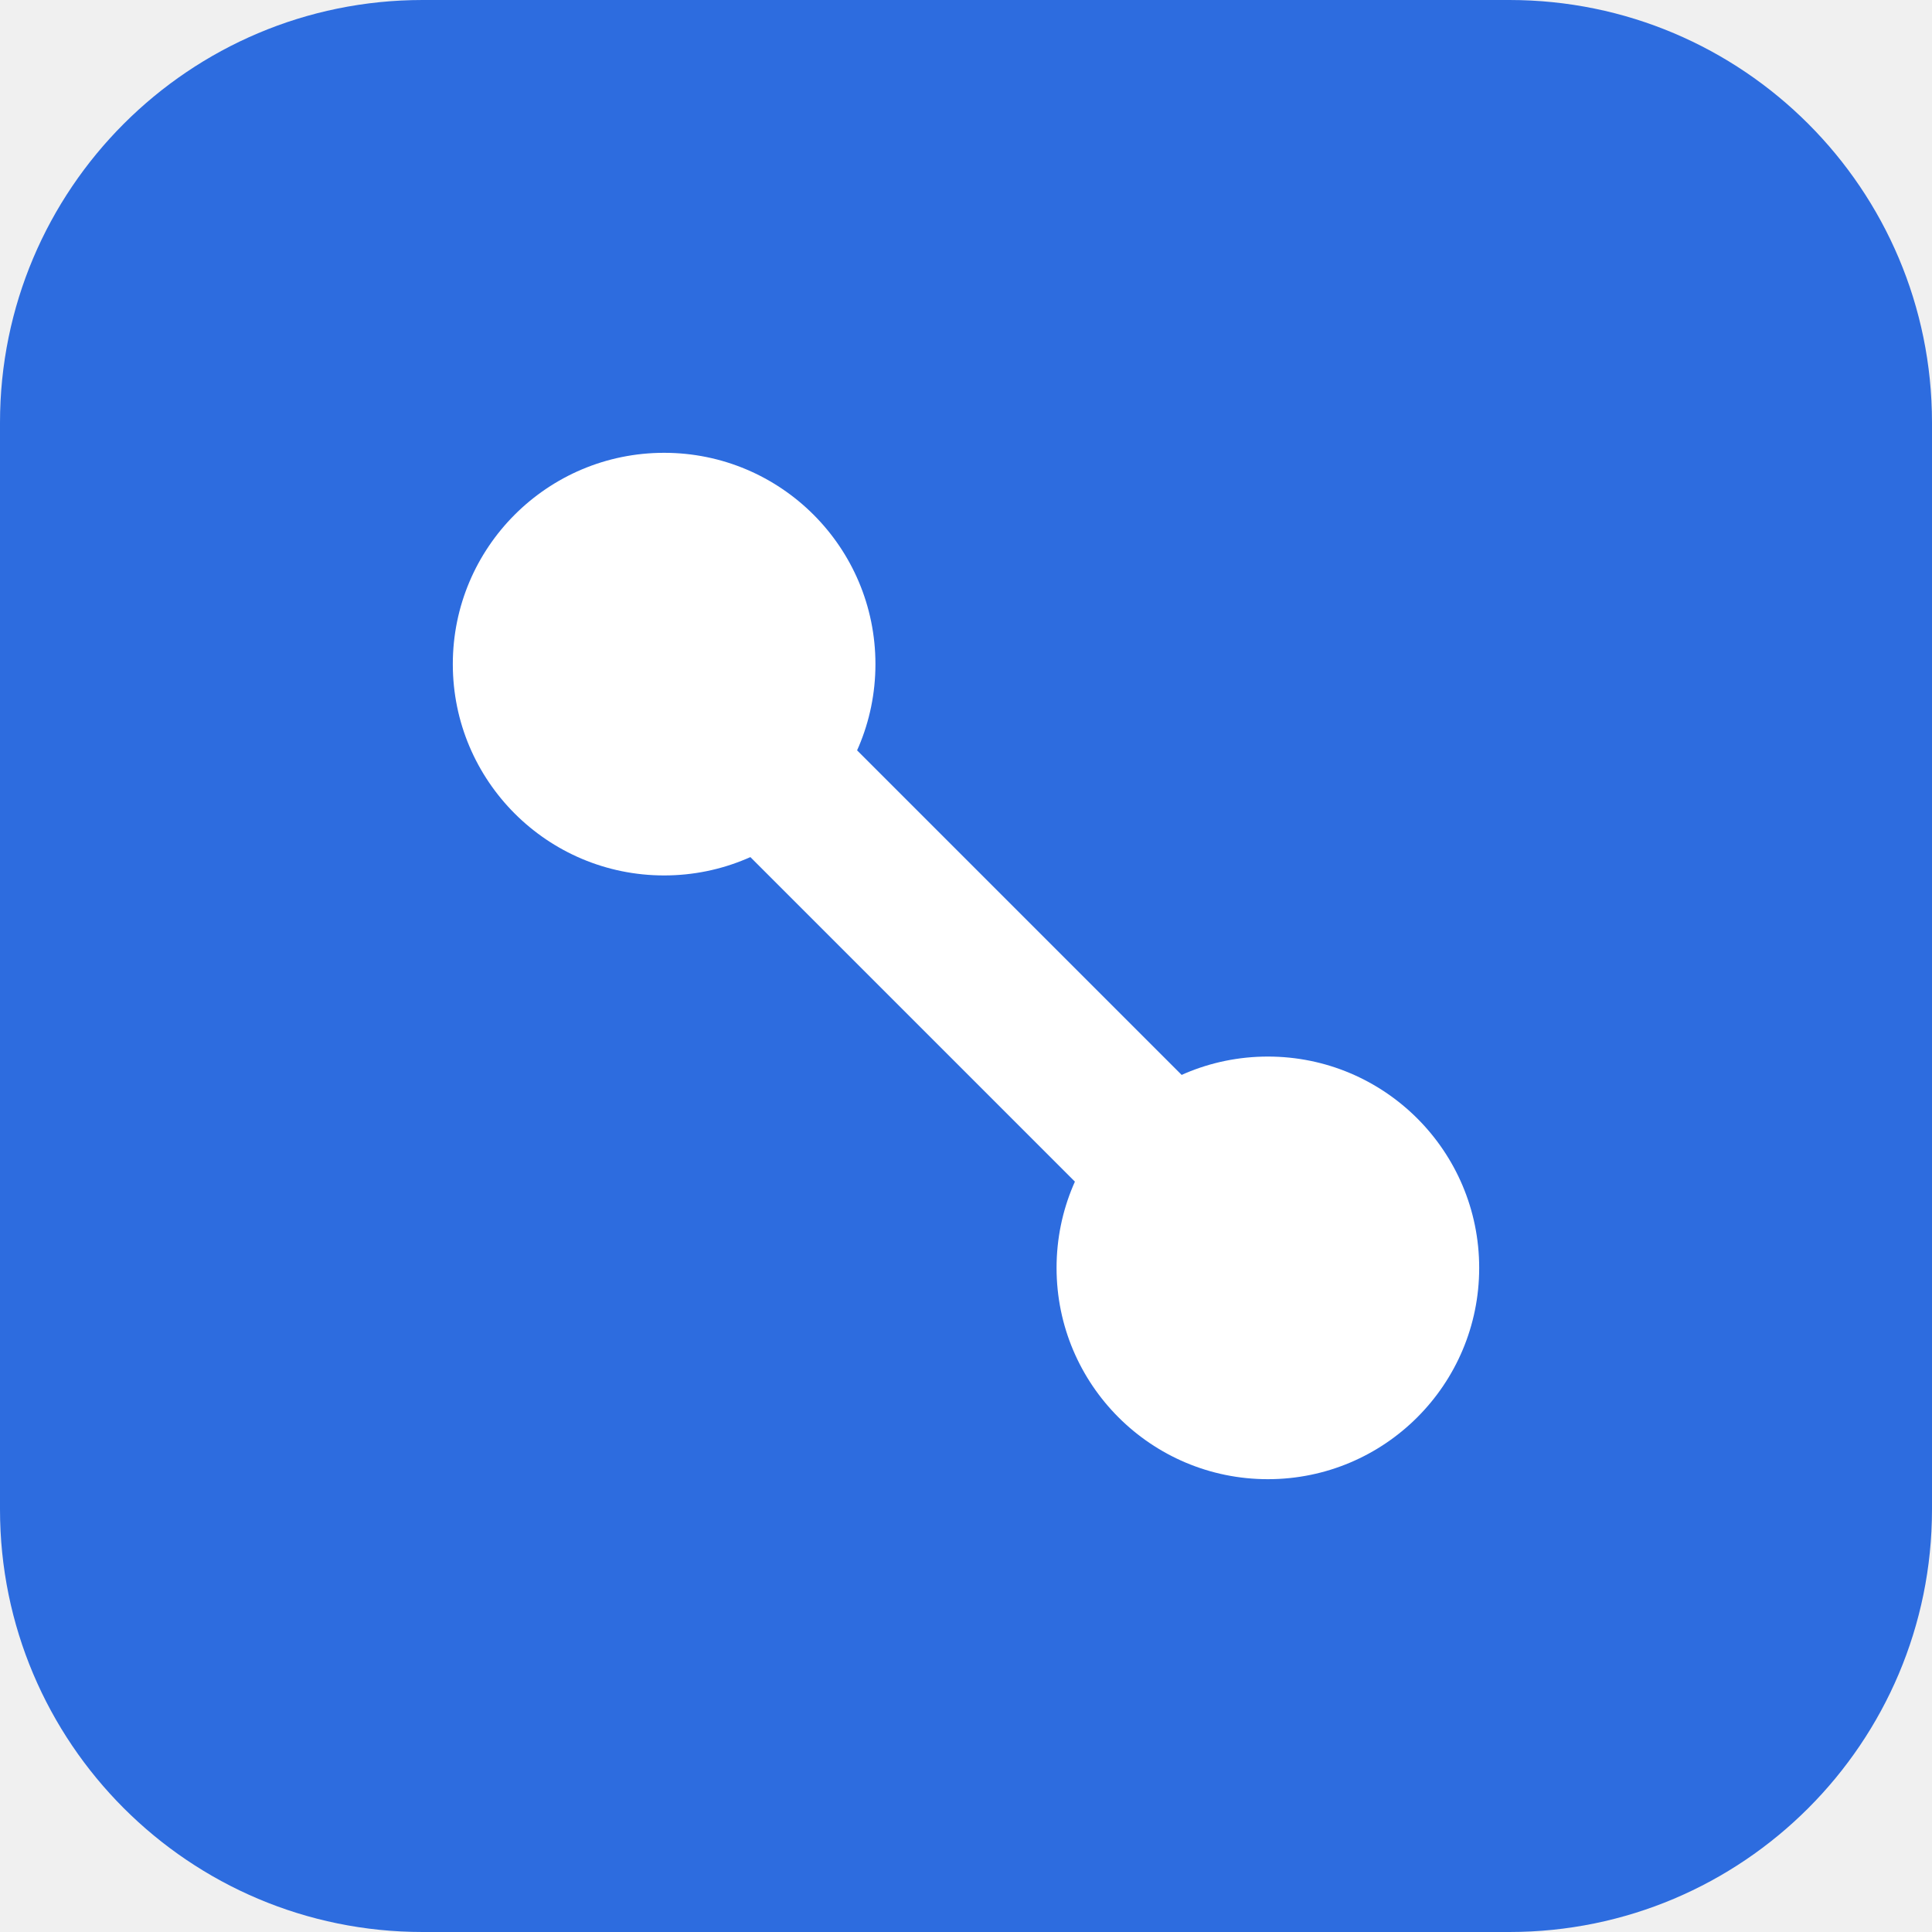
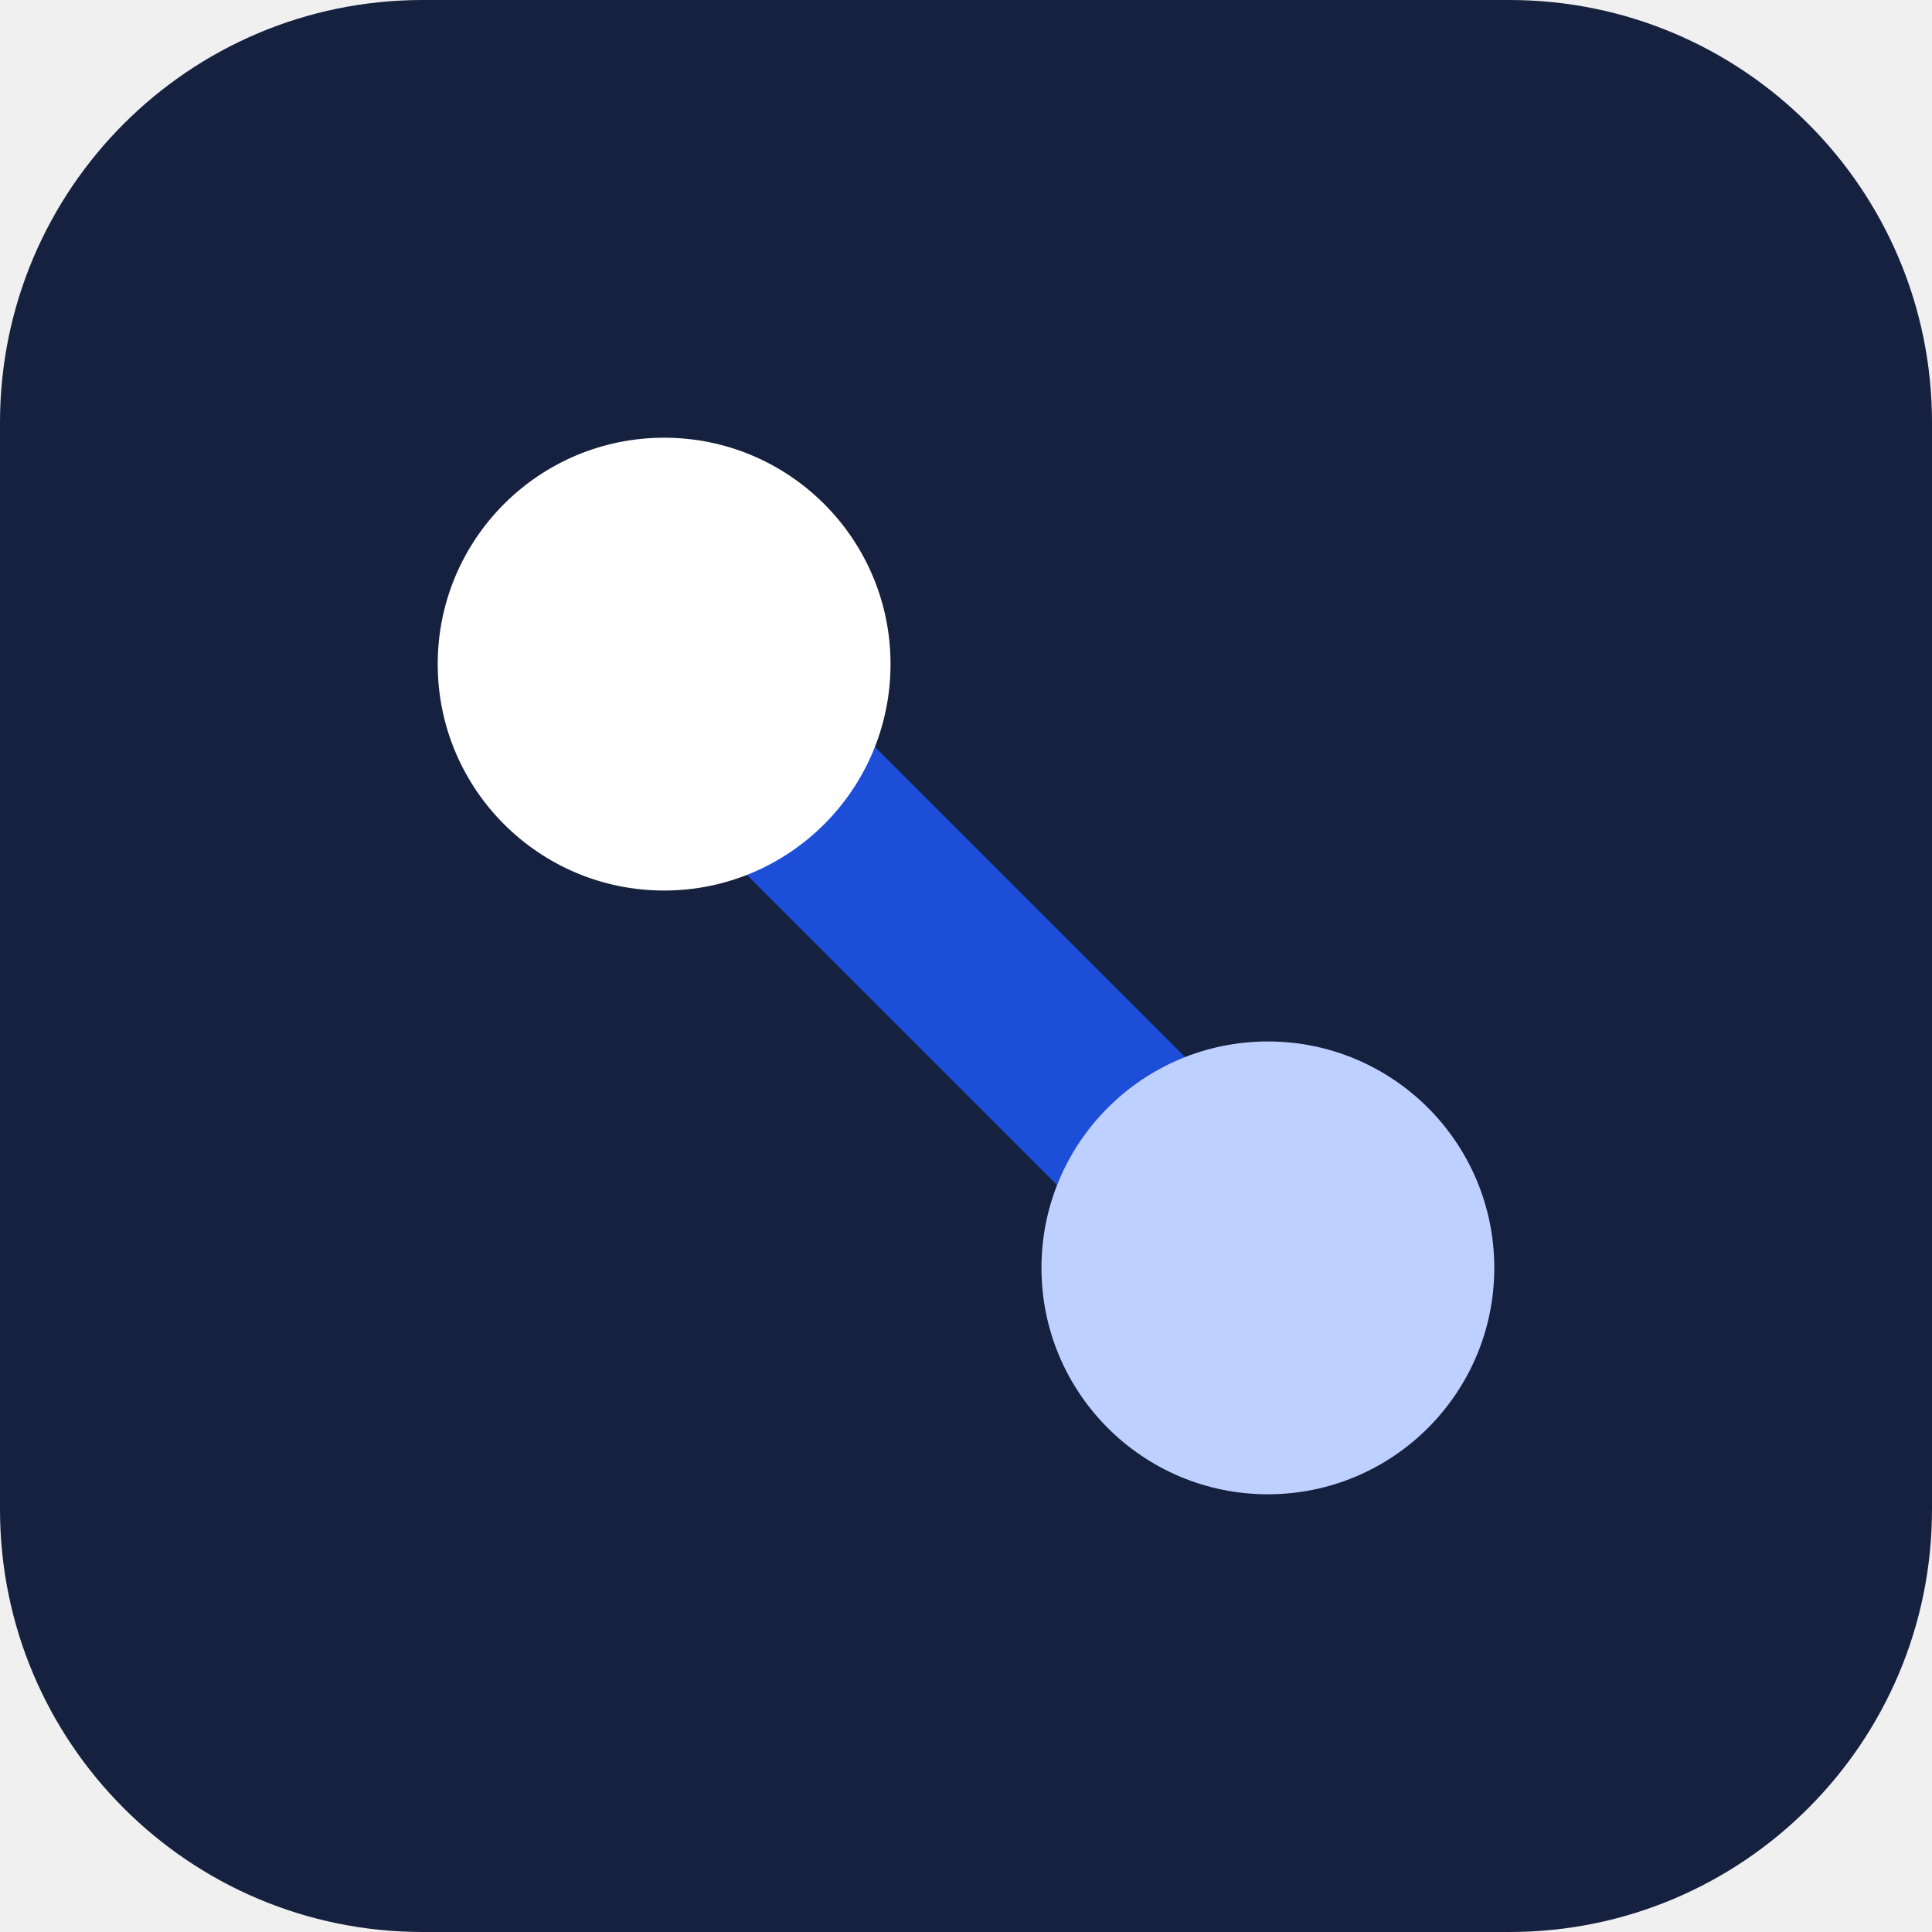
- <svg xmlns="http://www.w3.org/2000/svg" viewBox="0 0 64 64">
-   <rect width="64" height="64" rx="14" fill="#2d6cdf" />
-   <circle cx="22" cy="22" r="7" fill="#fff" />
-   <circle cx="42" cy="42" r="7" fill="#fff" />
-   <line x1="22" y1="22" x2="42" y2="42" stroke="#fff" stroke-width="5" stroke-linecap="round" />
+ <svg xmlns="http://www.w3.org/2000/svg" viewBox="0 0 64 64" role="img" aria-label="LinkUp">
+   <rect width="64" height="64" rx="14" fill="#16213f" />
+   <line x1="22" y1="22" x2="42" y2="42" stroke="#1d4ed8" stroke-width="6" stroke-linecap="round" />
+   <circle cx="22" cy="22" r="7.5" fill="#ffffff" />
+   <circle cx="42" cy="42" r="7.5" fill="#bdd0ff" />
</svg>
